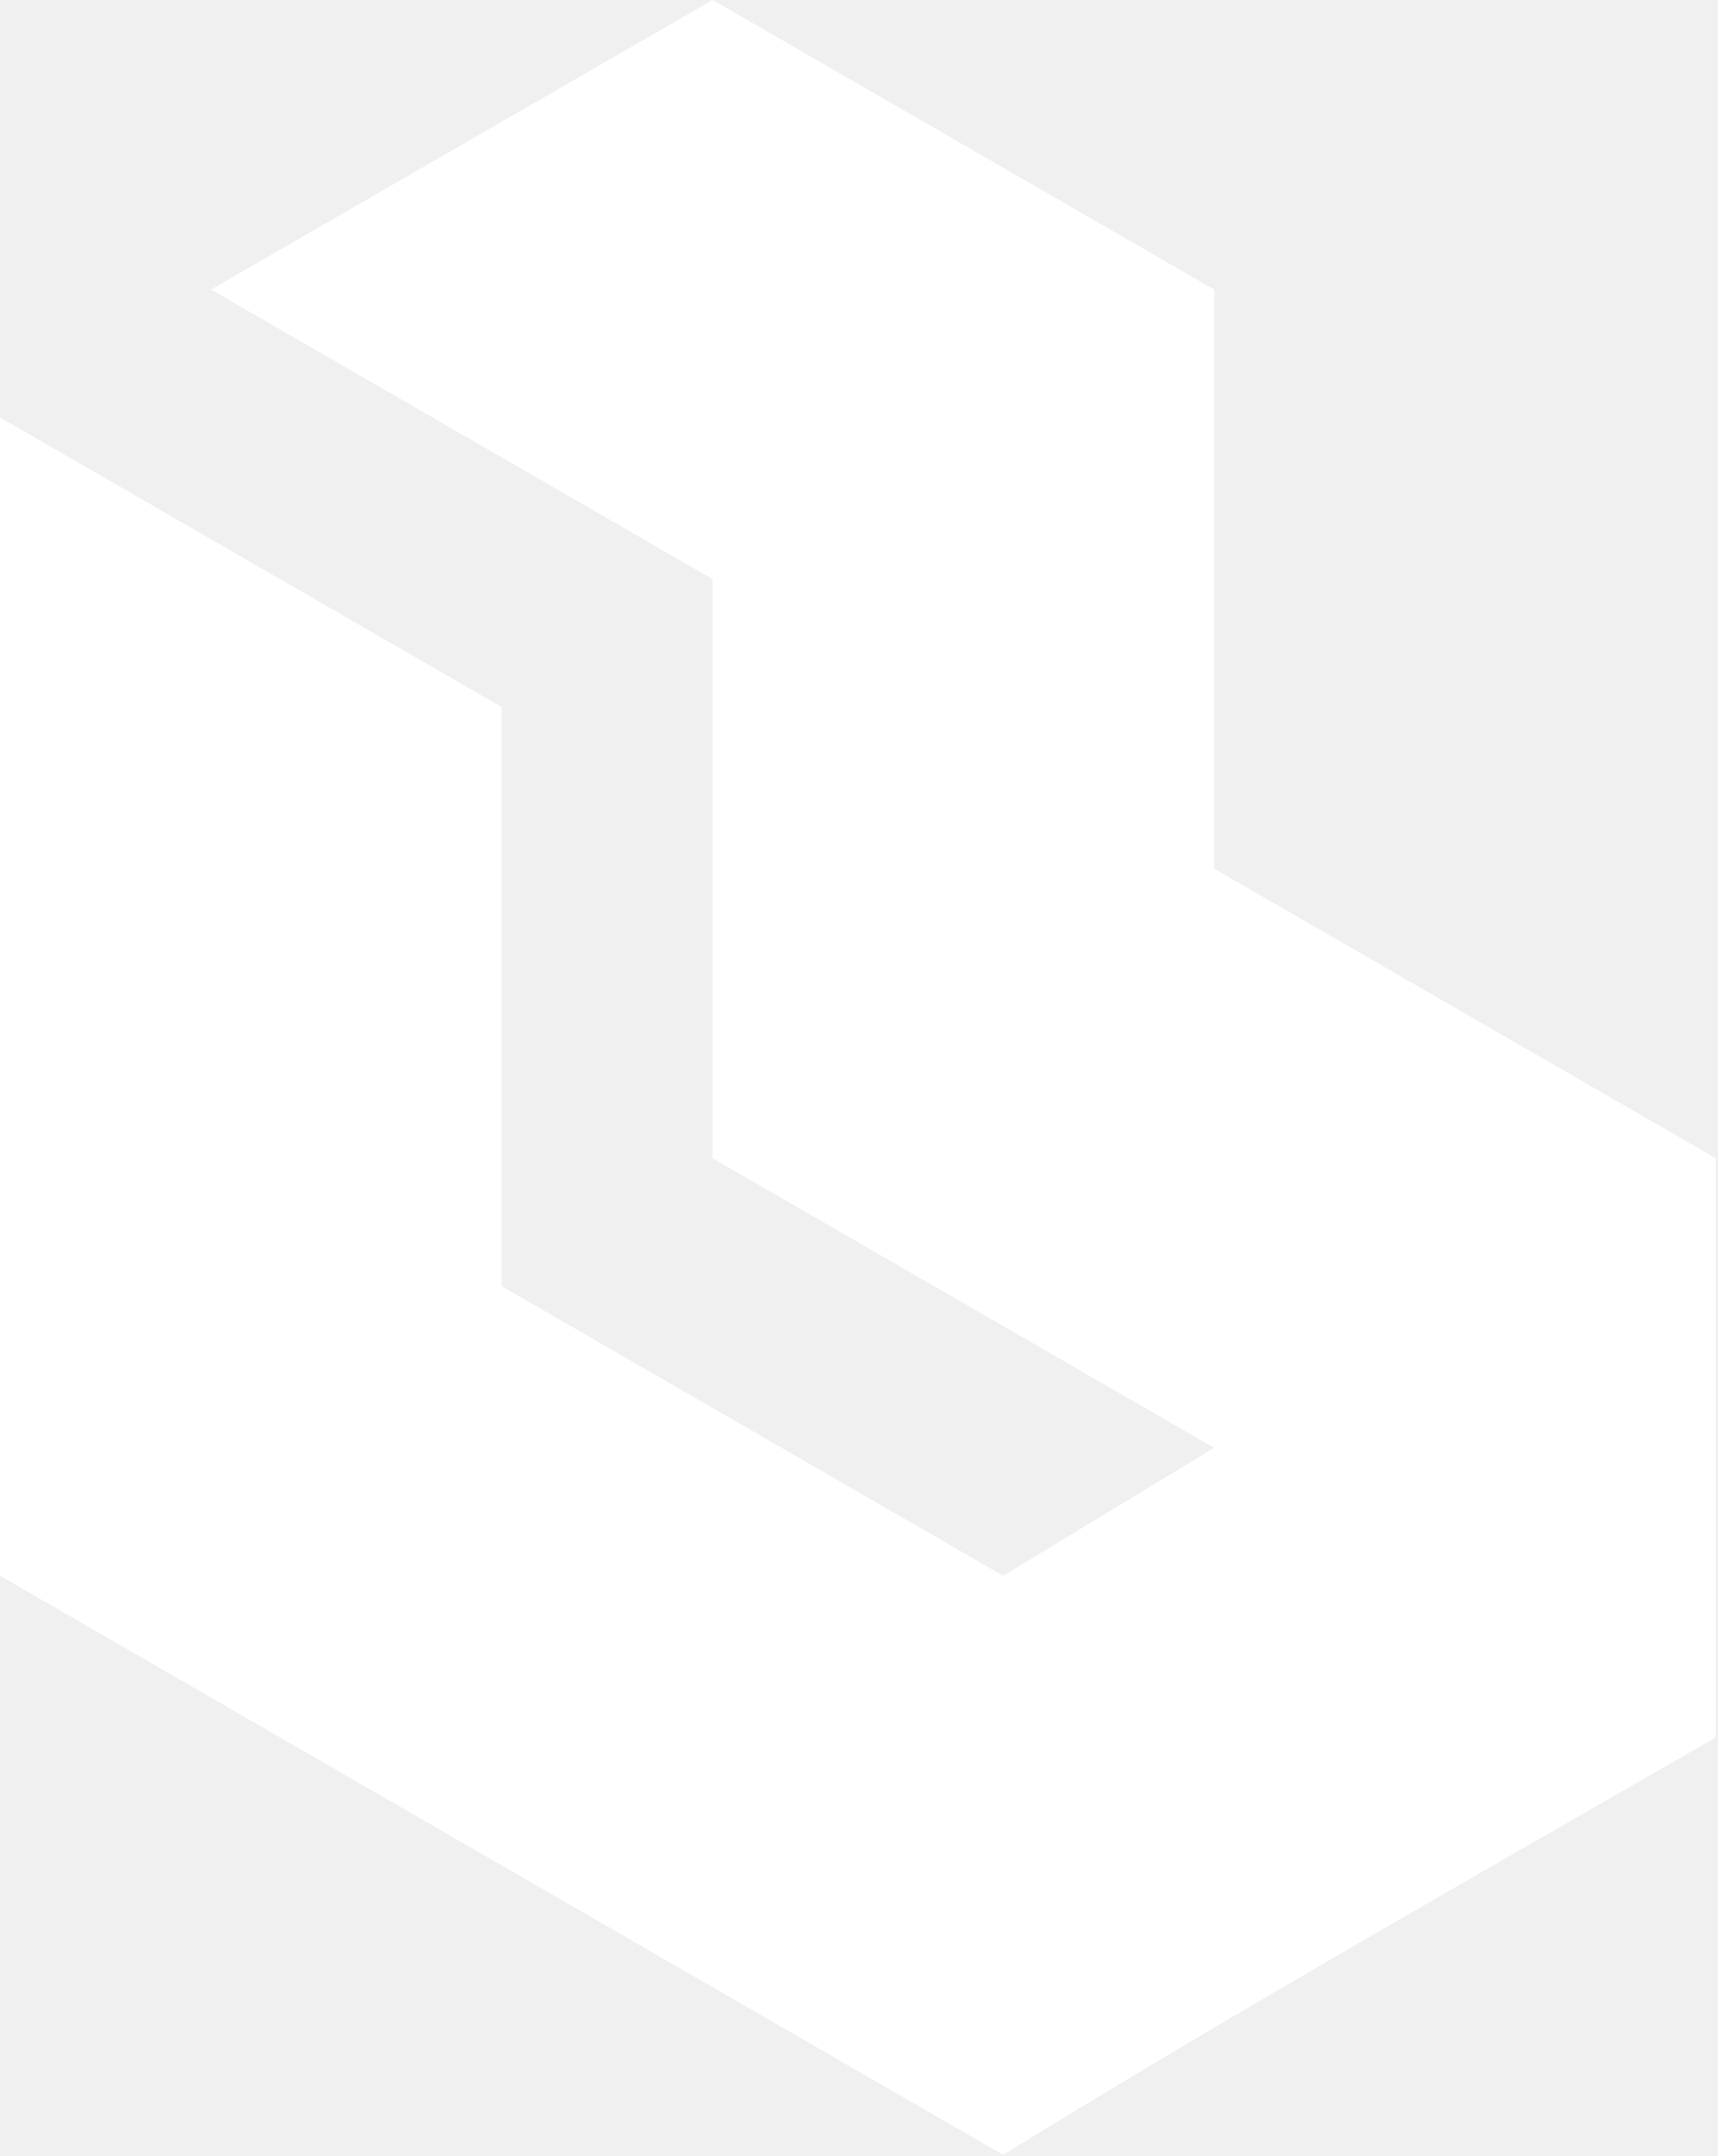
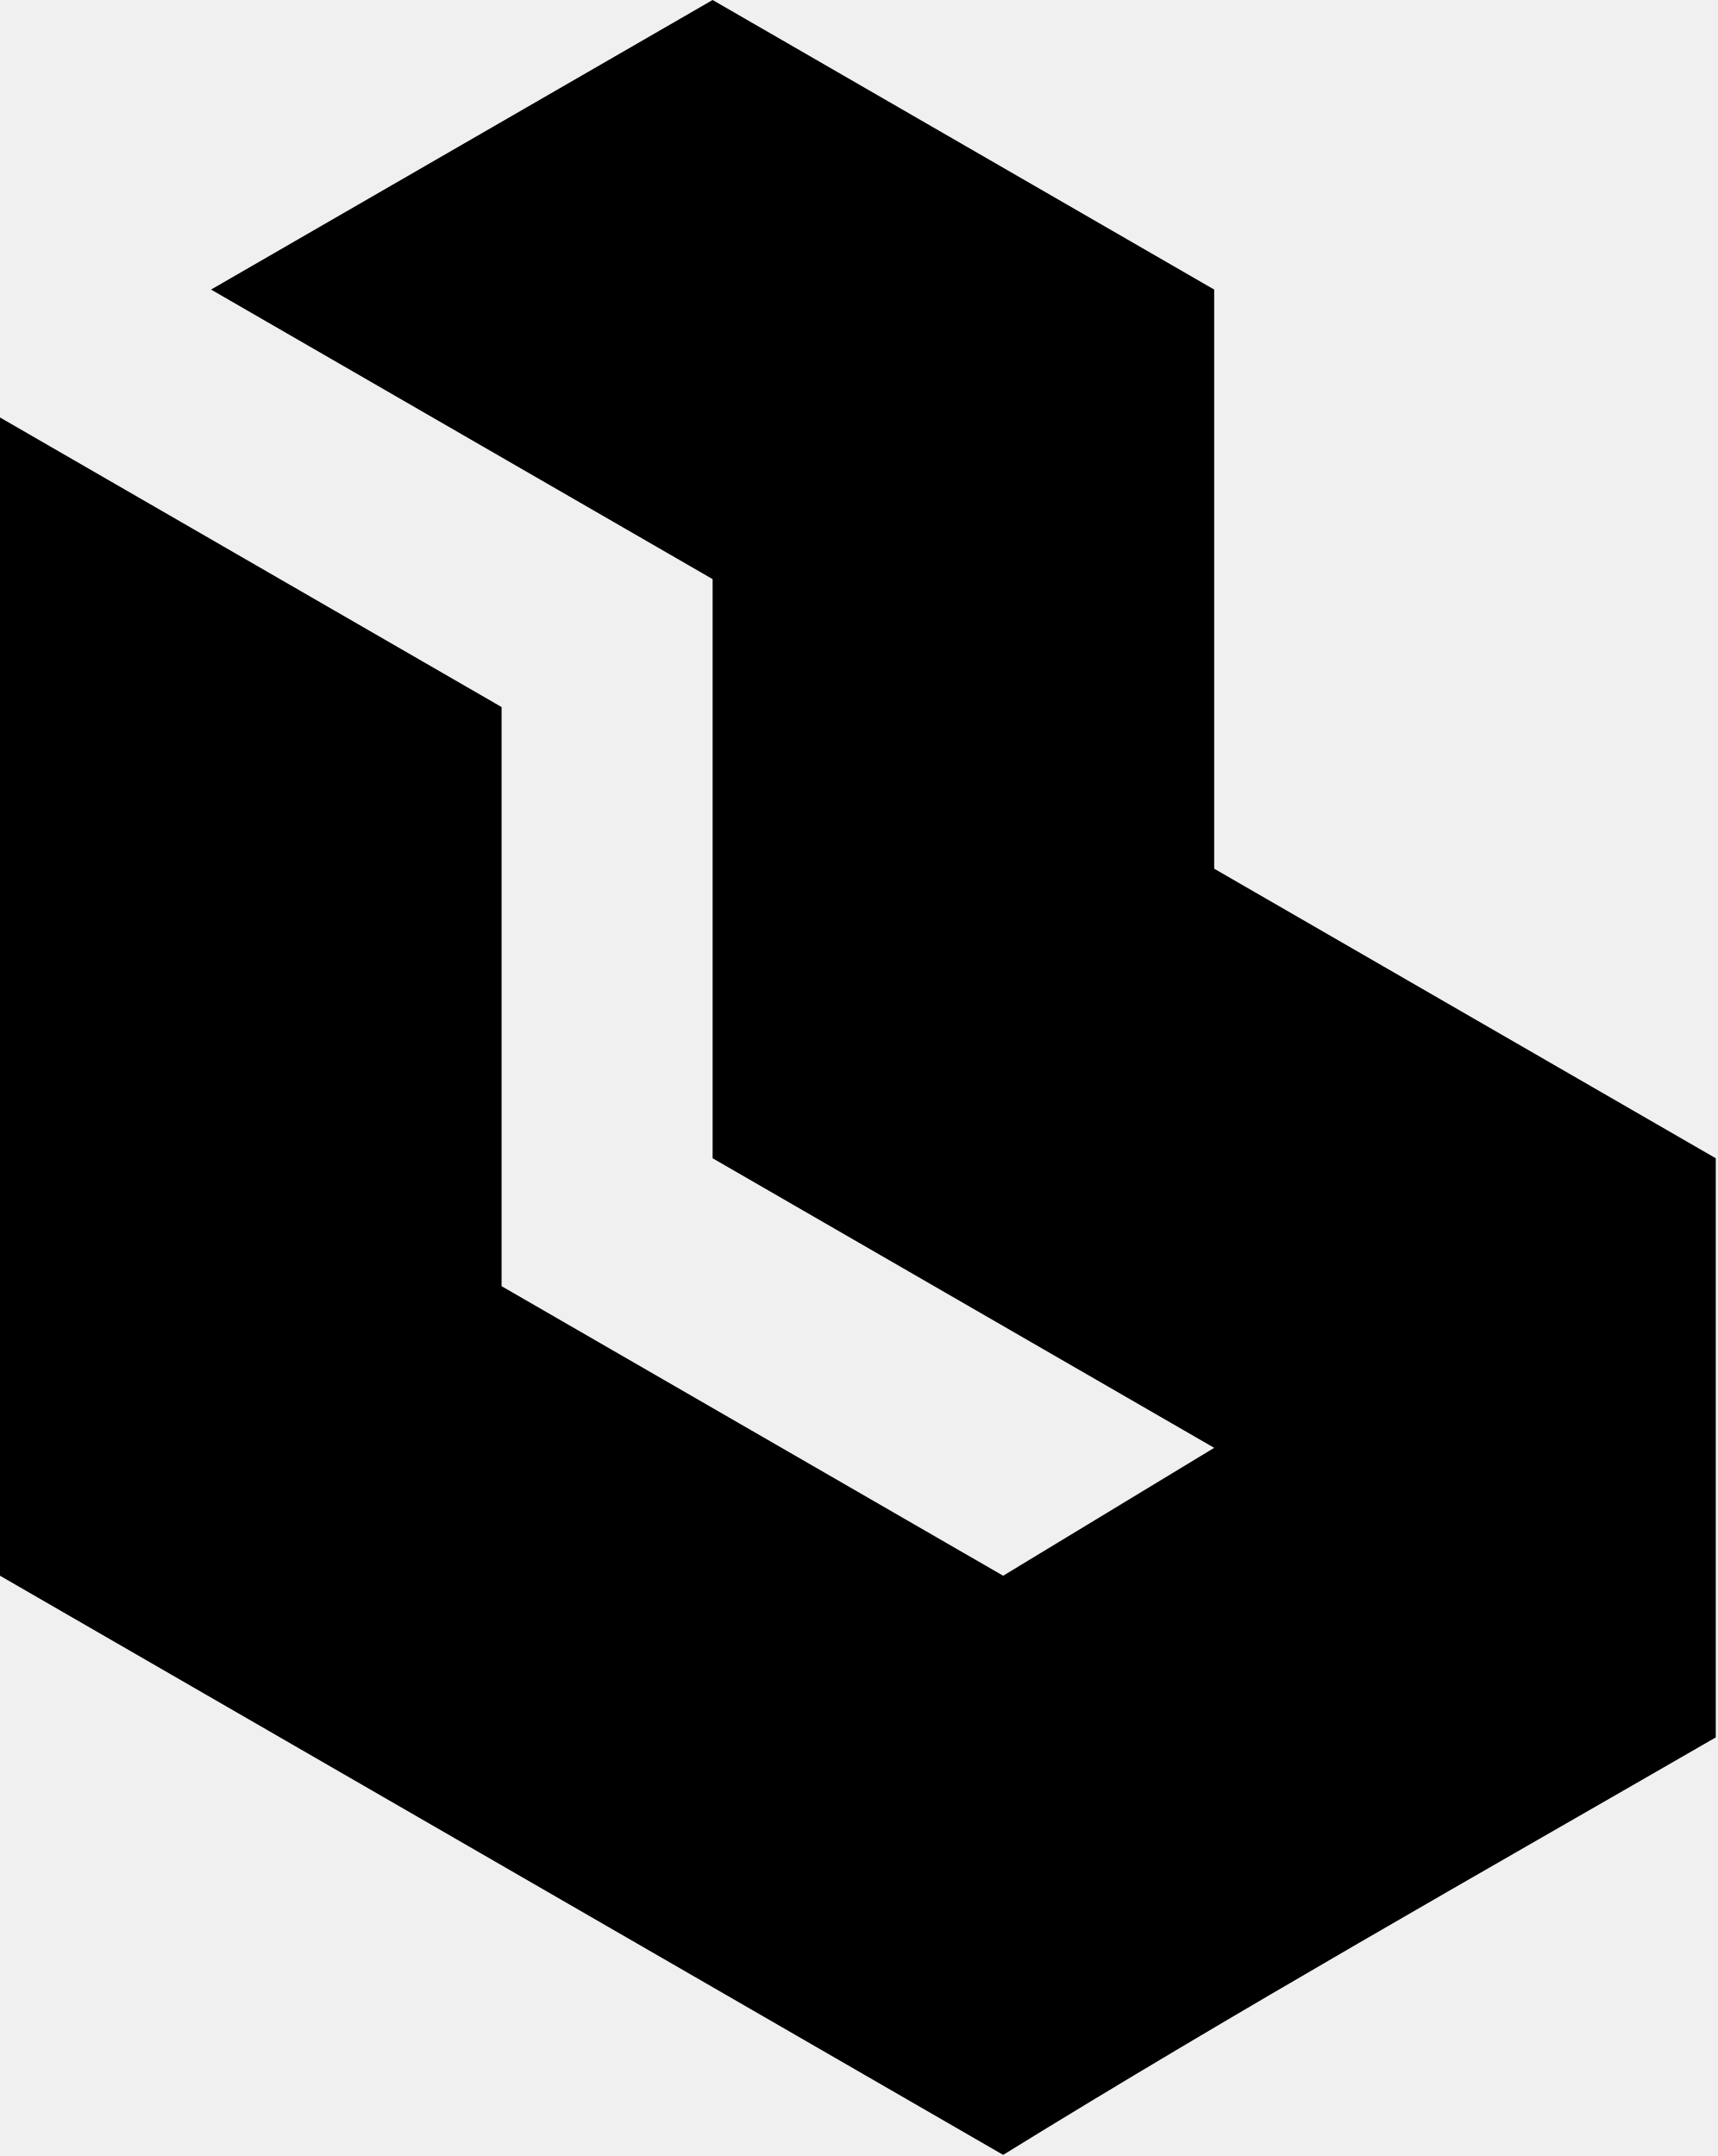
- <svg xmlns="http://www.w3.org/2000/svg" width="470" height="590" viewBox="0 0 470 590" fill="white">
+ <svg xmlns="http://www.w3.org/2000/svg" width="470" height="590" viewBox="0 0 470 590" fill="black">
  <path d="M195 0L57.75 79.242L195 158.482V316.965L332.25 396.207L274.5 431.207L137.25 351.967V193.484L0 114.242V431.207L274.5 589.691C338.613 550.113 404.258 513.117 469.5 475.449V316.965L332.25 237.725V79.242L195 0Z" />
</svg>
